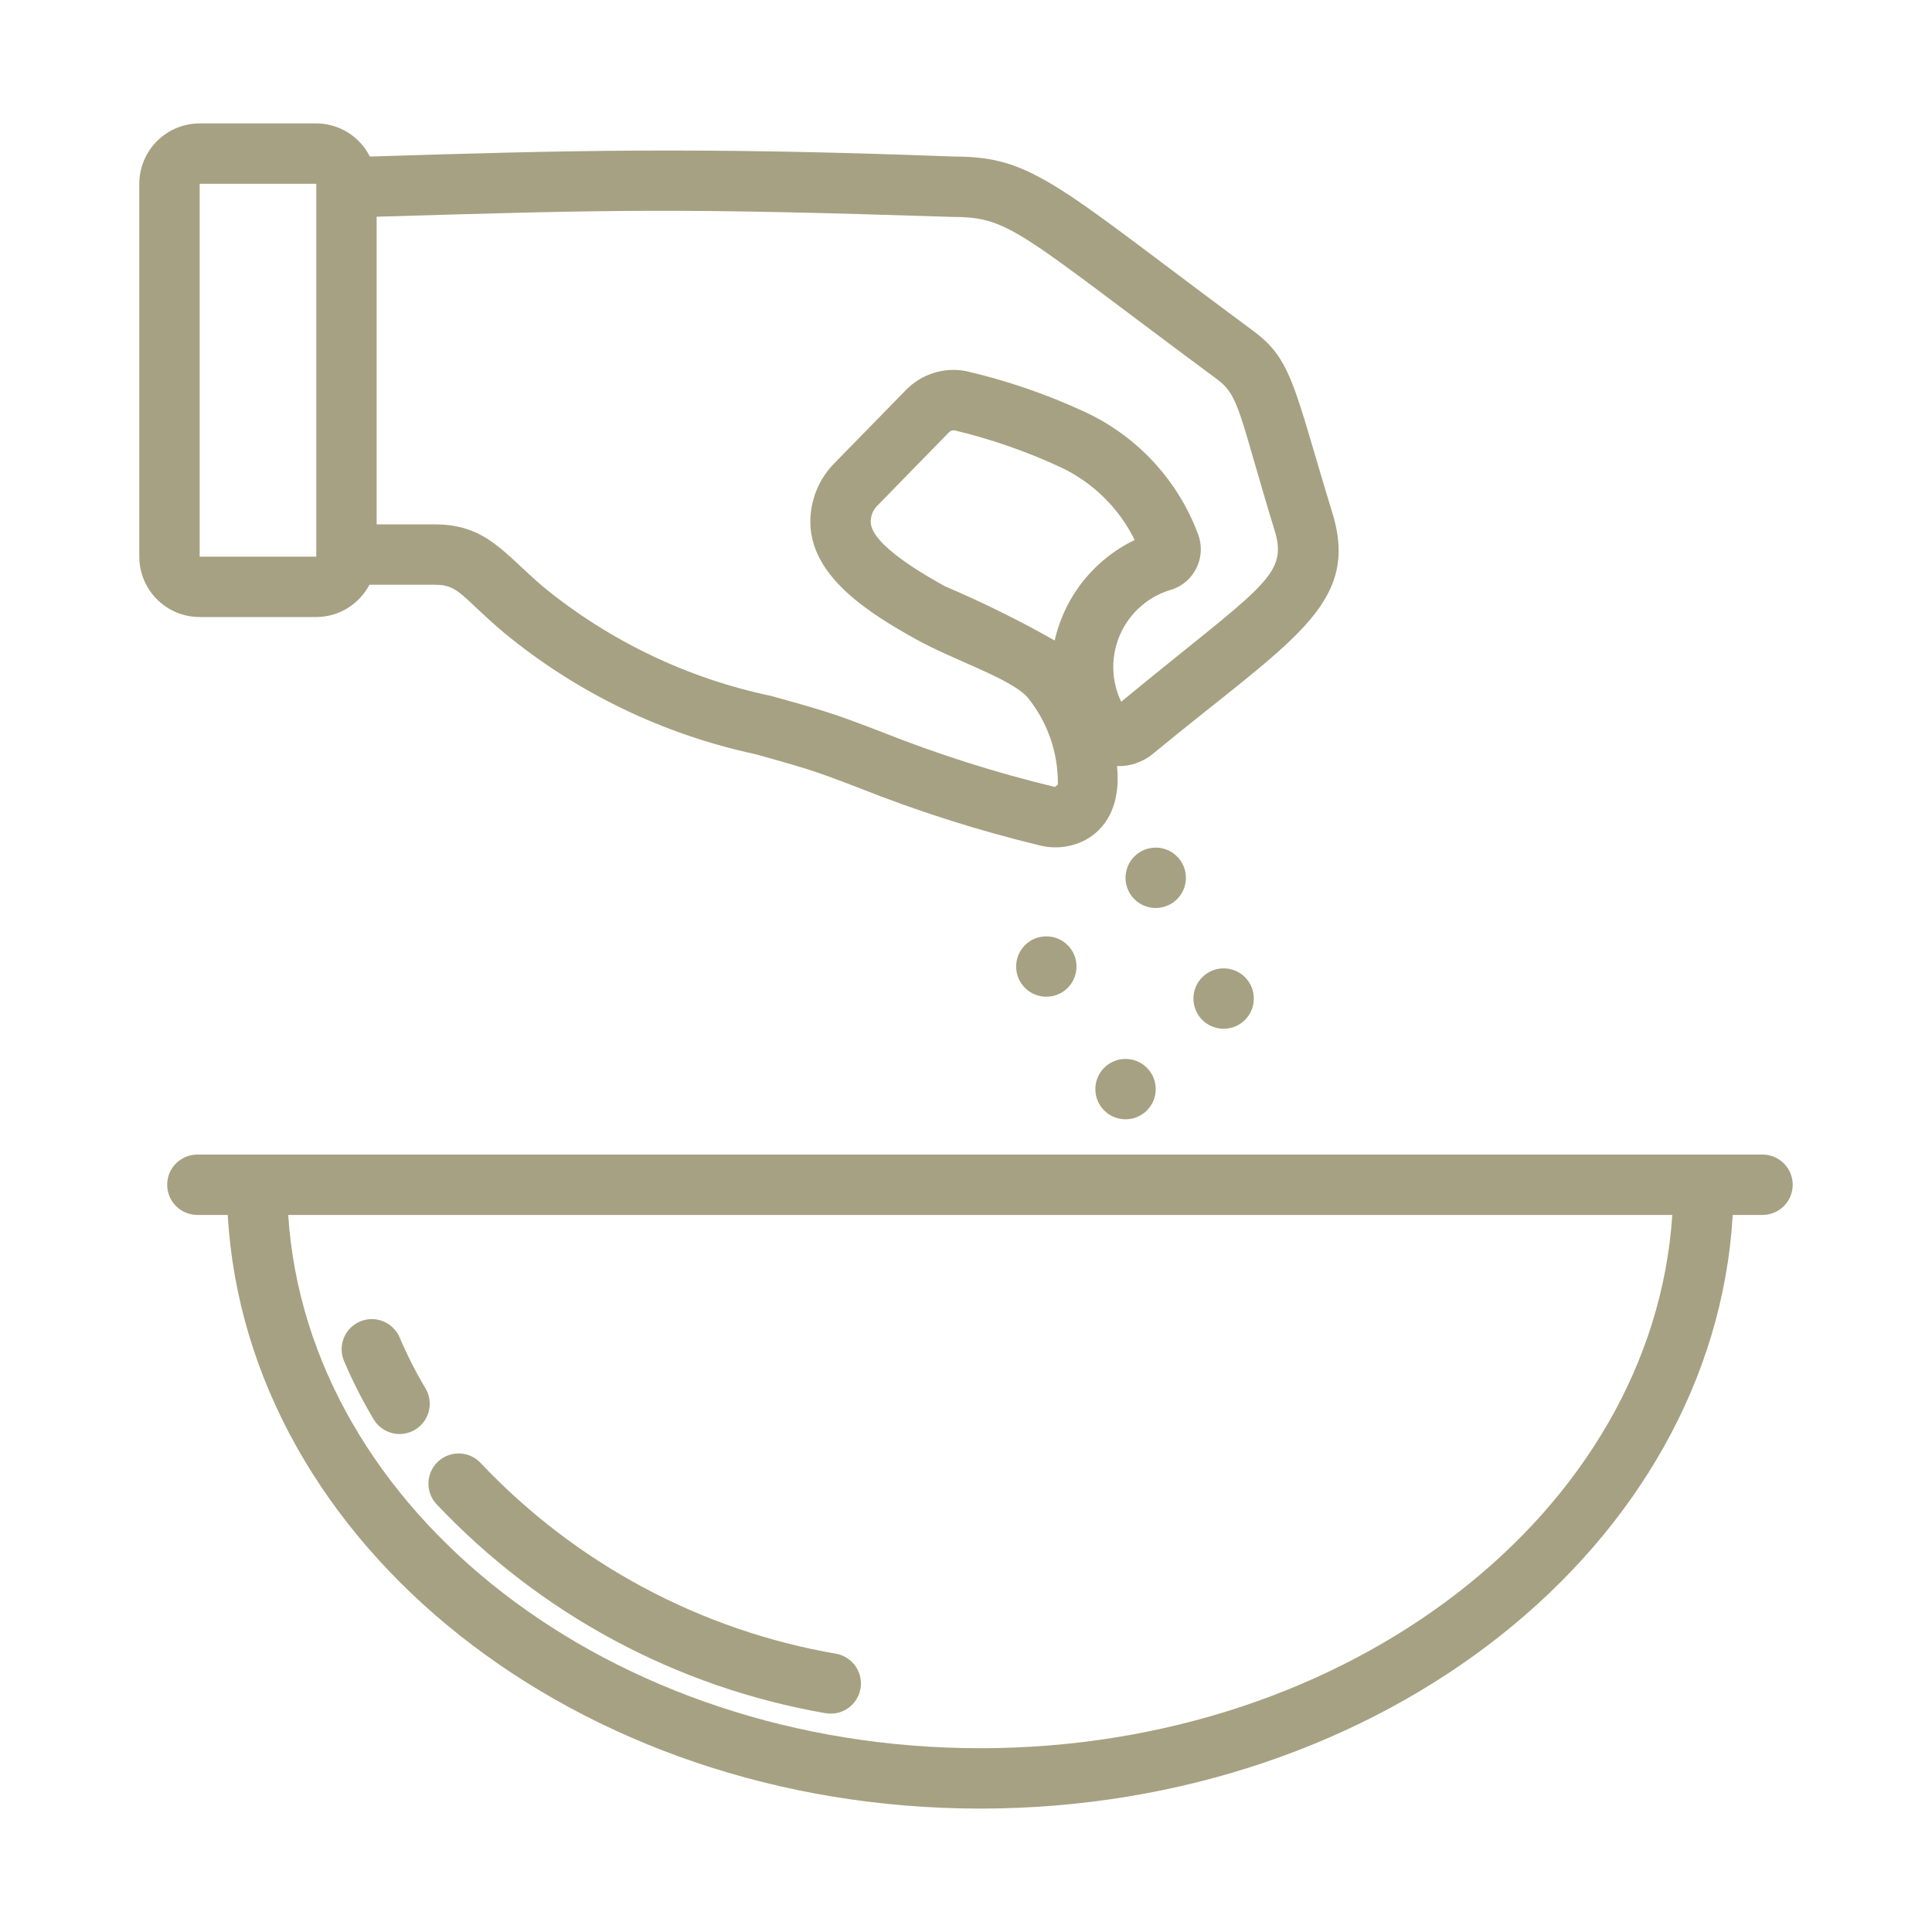
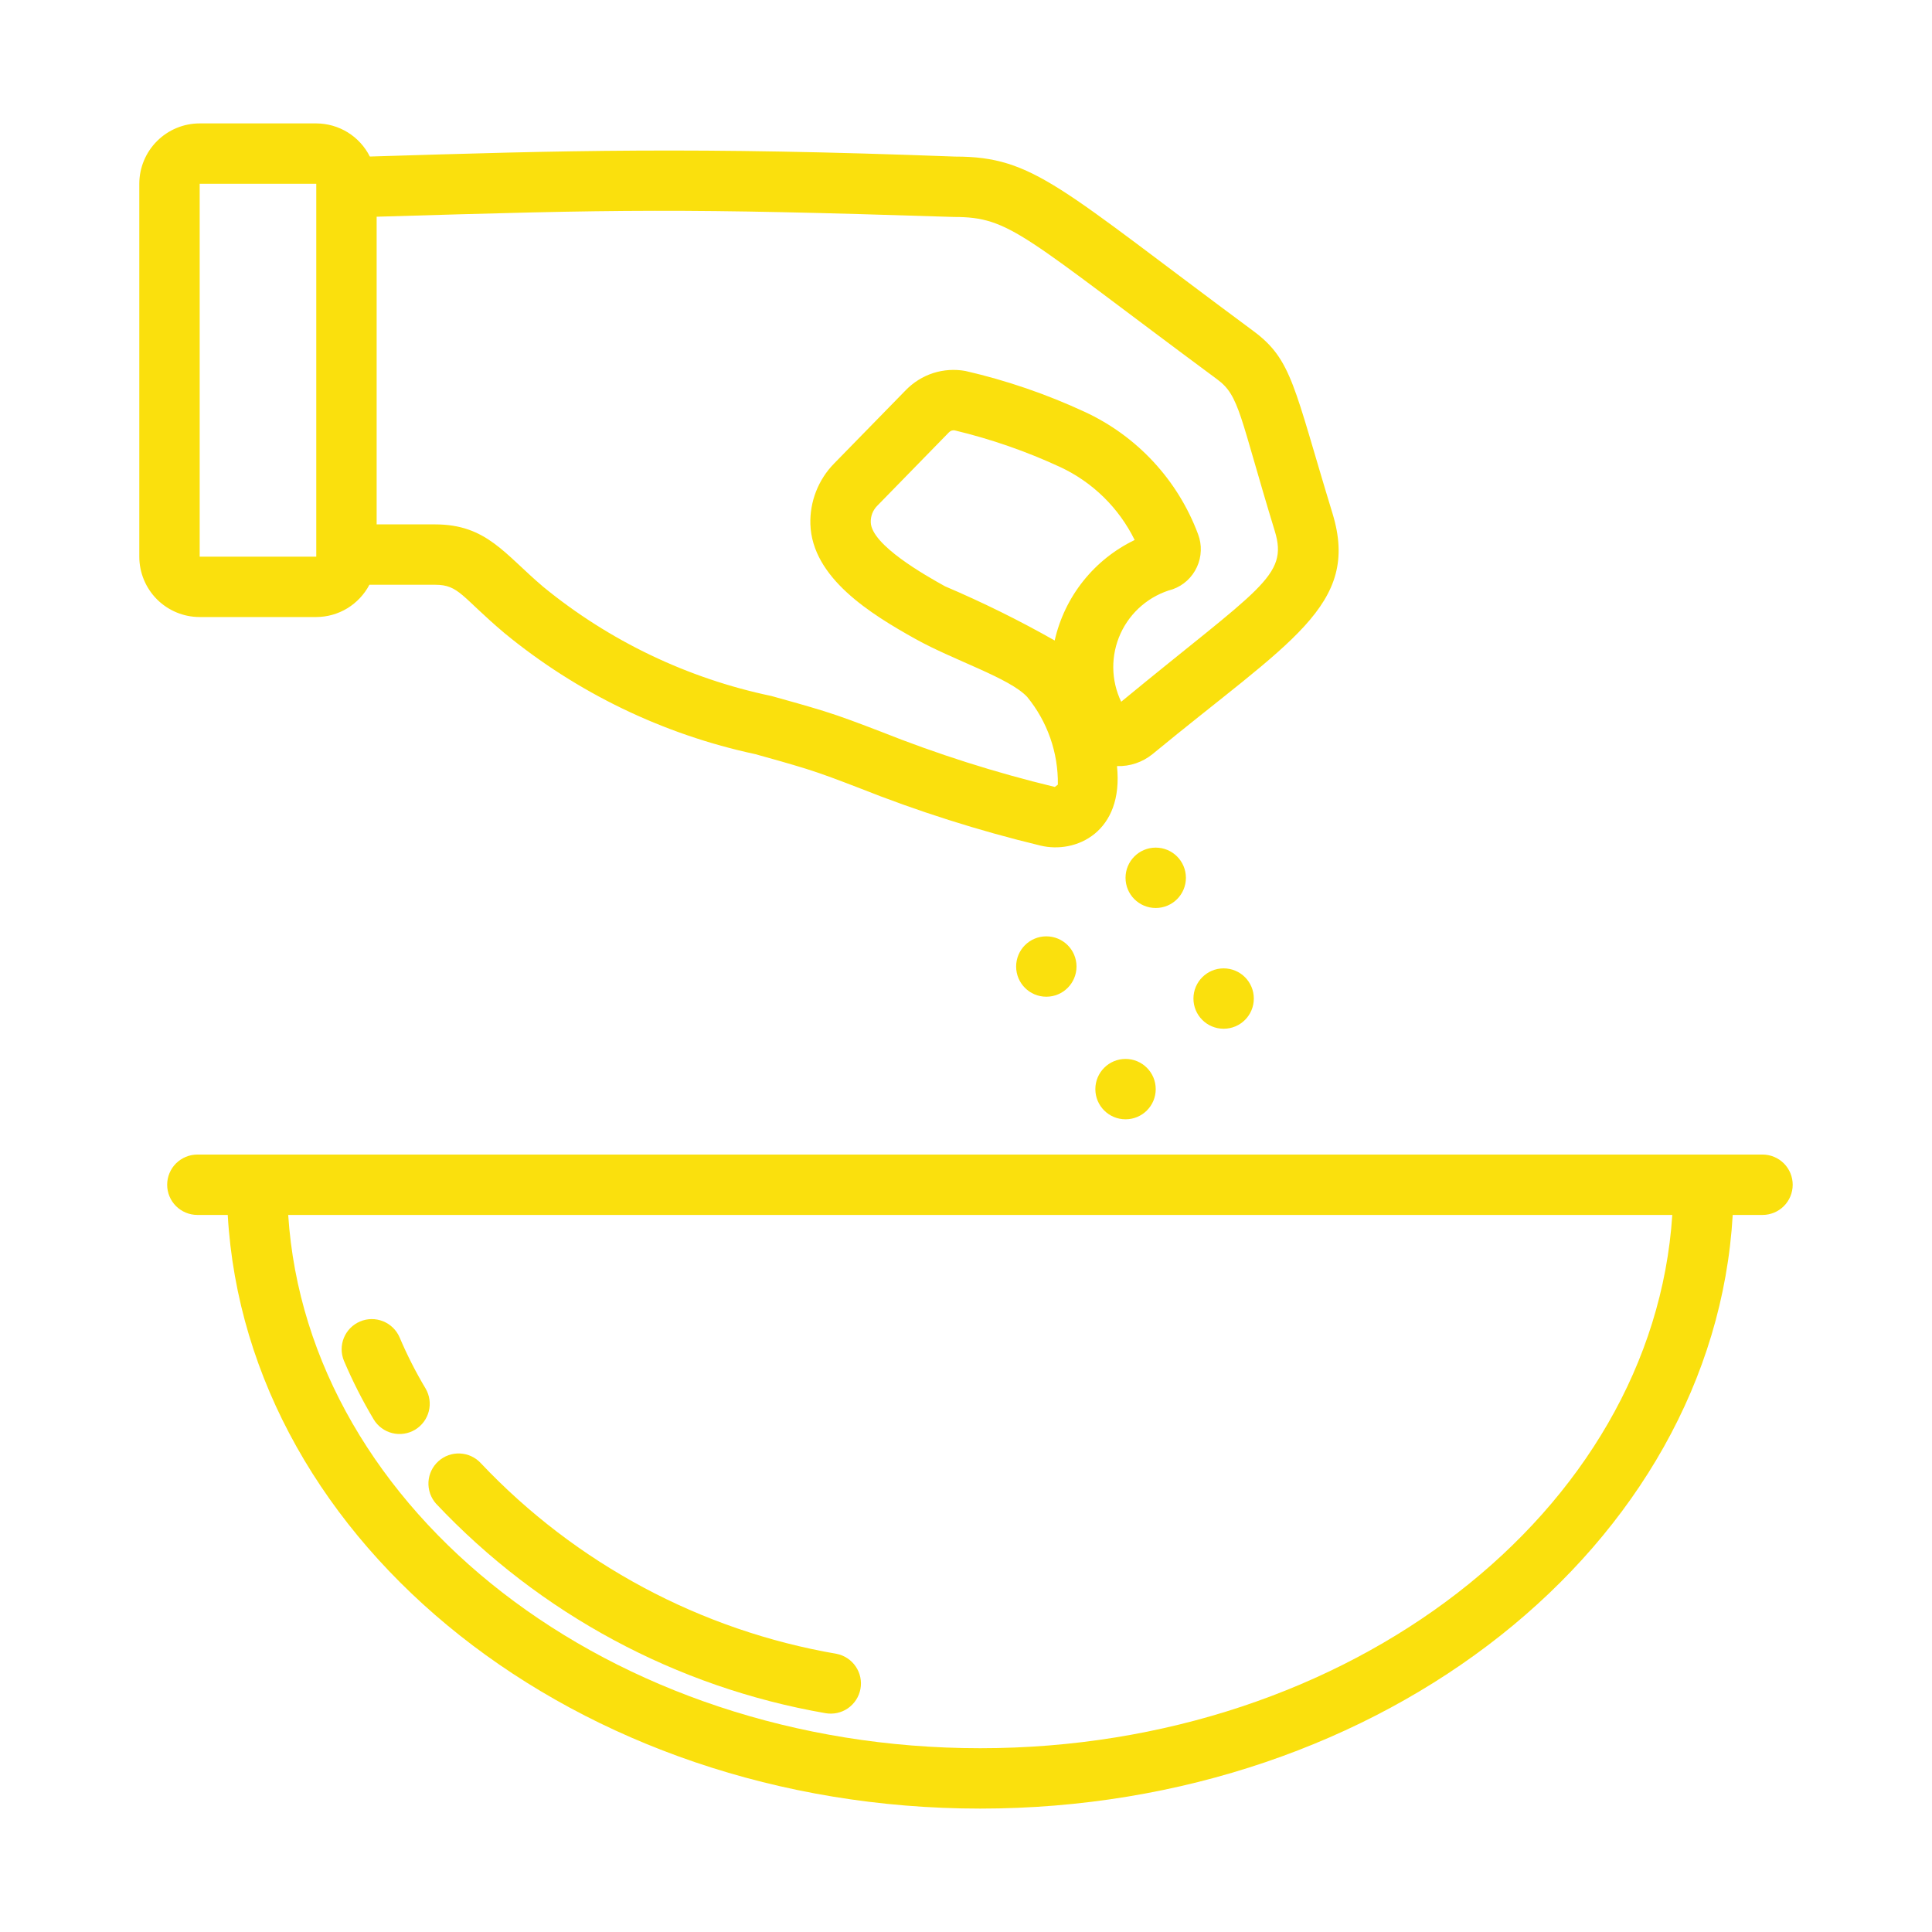
- <svg xmlns="http://www.w3.org/2000/svg" width="40" height="40" viewBox="0 0 40 40" fill="none">
-   <path d="M7.738 29.389C7.505 28.999 7.299 28.593 7.121 28.174C7.058 28.022 7.057 27.851 7.12 27.698C7.182 27.546 7.303 27.424 7.454 27.36C7.606 27.295 7.777 27.294 7.93 27.355C8.083 27.416 8.206 27.535 8.272 27.686C8.427 28.052 8.608 28.408 8.812 28.749C8.895 28.892 8.919 29.061 8.877 29.221C8.836 29.38 8.734 29.517 8.592 29.602C8.45 29.686 8.281 29.711 8.121 29.671C7.961 29.631 7.823 29.53 7.738 29.389Z" fill="#A6A182" />
-   <path d="M17.087 35.469C14.002 34.933 11.174 33.411 9.027 31.131C8.918 31.008 8.862 30.846 8.871 30.681C8.881 30.517 8.954 30.363 9.077 30.253C9.199 30.142 9.361 30.085 9.525 30.093C9.69 30.101 9.845 30.173 9.956 30.295C11.92 32.372 14.504 33.757 17.322 34.241C17.483 34.273 17.626 34.368 17.718 34.505C17.81 34.641 17.845 34.809 17.814 34.971C17.783 35.133 17.689 35.276 17.553 35.37C17.417 35.463 17.25 35.498 17.087 35.469Z" fill="#A6A182" />
-   <path d="M36.491 23.904H4.086C3.921 23.904 3.762 23.97 3.644 24.087C3.527 24.204 3.461 24.363 3.461 24.529C3.461 24.695 3.527 24.854 3.644 24.971C3.762 25.088 3.921 25.154 4.086 25.154H4.715C5.11 31.987 11.946 37.445 20.294 37.445C28.643 37.445 35.479 31.987 35.874 25.154H36.491C36.657 25.154 36.816 25.088 36.933 24.971C37.05 24.854 37.116 24.695 37.116 24.529C37.116 24.363 37.05 24.204 36.933 24.087C36.816 23.97 36.657 23.904 36.491 23.904ZM20.294 36.195C12.64 36.195 6.368 31.297 5.967 25.154H34.623C34.222 31.297 27.948 36.195 20.294 36.195Z" fill="#A6A182" />
-   <path d="M27.589 10.633C26.783 7.995 26.755 7.448 25.945 6.85C21.932 3.879 21.407 3.242 19.78 3.242H19.778C14.359 3.038 11.719 3.116 7.657 3.241C7.554 3.035 7.395 2.862 7.2 2.741C7.004 2.62 6.778 2.556 6.548 2.555H4.134C3.802 2.555 3.485 2.687 3.25 2.922C3.016 3.156 2.884 3.474 2.884 3.805V11.525C2.884 11.857 3.016 12.174 3.25 12.409C3.485 12.643 3.802 12.775 4.134 12.775H6.548C6.775 12.774 6.997 12.712 7.191 12.594C7.384 12.476 7.542 12.308 7.648 12.107H9.011C9.504 12.107 9.556 12.357 10.441 13.105C11.947 14.345 13.73 15.205 15.638 15.614C15.991 15.712 16.341 15.809 16.691 15.918C17.036 16.025 17.382 16.159 17.776 16.31C19.002 16.798 20.26 17.198 21.542 17.507C22.273 17.684 23.269 17.231 23.126 15.861C23.393 15.87 23.654 15.782 23.862 15.613C26.703 13.271 28.171 12.541 27.589 10.633ZM4.134 11.525V3.805H6.548V11.525H4.134ZM21.836 13.261C21.102 12.844 20.343 12.47 19.566 12.139C19.157 11.912 18.041 11.283 18.028 10.813C18.026 10.751 18.037 10.688 18.059 10.63C18.082 10.572 18.116 10.518 18.16 10.474L19.646 8.952C19.661 8.936 19.68 8.924 19.7 8.916C19.721 8.909 19.743 8.907 19.764 8.91C20.516 9.09 21.247 9.344 21.949 9.669C22.621 9.982 23.165 10.515 23.492 11.18C23.077 11.38 22.713 11.67 22.426 12.031C22.139 12.391 21.938 12.811 21.836 13.261ZM23.213 14.529C23.107 14.308 23.051 14.067 23.049 13.823C23.047 13.579 23.099 13.337 23.201 13.114C23.303 12.892 23.452 12.695 23.639 12.537C23.825 12.379 24.044 12.264 24.28 12.2C24.39 12.161 24.491 12.1 24.577 12.021C24.663 11.942 24.732 11.846 24.781 11.74C24.83 11.634 24.857 11.52 24.861 11.403C24.866 11.286 24.846 11.17 24.805 11.061C24.386 9.938 23.541 9.027 22.453 8.525C21.663 8.159 20.838 7.876 19.99 7.681C19.767 7.64 19.537 7.655 19.321 7.724C19.105 7.794 18.91 7.916 18.752 8.079L17.267 9.599C17.105 9.764 16.979 9.961 16.895 10.176C16.811 10.391 16.771 10.621 16.778 10.852C16.813 11.965 18.026 12.712 18.957 13.231C19.752 13.674 20.899 14.035 21.266 14.428C21.686 14.94 21.911 15.583 21.902 16.245L21.839 16.293C20.608 15.996 19.401 15.612 18.225 15.143C17.803 14.982 17.432 14.839 17.062 14.724C16.7 14.612 16.337 14.511 15.972 14.41C14.238 14.047 12.618 13.272 11.248 12.15C10.45 11.476 10.076 10.857 9.011 10.857H7.798V4.487C12.888 4.335 14.068 4.31 19.753 4.492C20.924 4.492 21.162 4.864 25.202 7.855C25.667 8.197 25.664 8.61 26.394 10.998C26.68 11.937 26.082 12.164 23.213 14.529Z" fill="#A6A182" />
-   <path d="M23.928 18.799C24.273 18.799 24.553 18.52 24.553 18.174C24.553 17.829 24.273 17.549 23.928 17.549C23.583 17.549 23.303 17.829 23.303 18.174C23.303 18.52 23.583 18.799 23.928 18.799Z" fill="#A6A182" />
-   <path d="M21.663 20.636C22.008 20.636 22.288 20.356 22.288 20.011C22.288 19.665 22.008 19.386 21.663 19.386C21.317 19.386 21.038 19.665 21.038 20.011C21.038 20.356 21.317 20.636 21.663 20.636Z" fill="#A6A182" />
-   <path d="M25.334 21.299C25.68 21.299 25.959 21.02 25.959 20.674C25.959 20.329 25.68 20.049 25.334 20.049C24.989 20.049 24.709 20.329 24.709 20.674C24.709 21.02 24.989 21.299 25.334 21.299Z" fill="#A6A182" />
-   <path d="M23.303 23.174C23.648 23.174 23.928 22.895 23.928 22.549C23.928 22.204 23.648 21.924 23.303 21.924C22.958 21.924 22.678 22.204 22.678 22.549C22.678 22.895 22.958 23.174 23.303 23.174Z" fill="#A6A182" />
+ <svg xmlns="http://www.w3.org/2000/svg" width="40px" height="40px" viewBox="0 0 40 40" fill="none" transform="rotate(0) scale(1, 1)">
+   <path d="M7.738 29.389C7.505 28.999 7.299 28.593 7.121 28.174C7.058 28.022 7.057 27.851 7.12 27.698C7.182 27.546 7.303 27.424 7.454 27.36C7.606 27.295 7.777 27.294 7.93 27.355C8.083 27.416 8.206 27.535 8.272 27.686C8.427 28.052 8.608 28.408 8.812 28.749C8.895 28.892 8.919 29.061 8.877 29.221C8.836 29.38 8.734 29.517 8.592 29.602C8.45 29.686 8.281 29.711 8.121 29.671C7.961 29.631 7.823 29.53 7.738 29.389Z" fill="#fae00d" />
+   <path d="M17.087 35.469C14.002 34.933 11.174 33.411 9.027 31.131C8.918 31.008 8.862 30.846 8.871 30.681C8.881 30.517 8.954 30.363 9.077 30.253C9.199 30.142 9.361 30.085 9.525 30.093C9.69 30.101 9.845 30.173 9.956 30.295C11.92 32.372 14.504 33.757 17.322 34.241C17.483 34.273 17.626 34.368 17.718 34.505C17.81 34.641 17.845 34.809 17.814 34.971C17.783 35.133 17.689 35.276 17.553 35.37C17.417 35.463 17.25 35.498 17.087 35.469Z" fill="#fae00d" />
+   <path d="M36.491 23.904H4.086C3.921 23.904 3.762 23.97 3.644 24.087C3.527 24.204 3.461 24.363 3.461 24.529C3.461 24.695 3.527 24.854 3.644 24.971C3.762 25.088 3.921 25.154 4.086 25.154H4.715C5.11 31.987 11.946 37.445 20.294 37.445C28.643 37.445 35.479 31.987 35.874 25.154H36.491C36.657 25.154 36.816 25.088 36.933 24.971C37.05 24.854 37.116 24.695 37.116 24.529C37.116 24.363 37.05 24.204 36.933 24.087C36.816 23.97 36.657 23.904 36.491 23.904ZM20.294 36.195C12.64 36.195 6.368 31.297 5.967 25.154H34.623C34.222 31.297 27.948 36.195 20.294 36.195Z" fill="#fae00d" />
+   <path d="M27.589 10.633C26.783 7.995 26.755 7.448 25.945 6.85C21.932 3.879 21.407 3.242 19.78 3.242H19.778C14.359 3.038 11.719 3.116 7.657 3.241C7.554 3.035 7.395 2.862 7.2 2.741C7.004 2.62 6.778 2.556 6.548 2.555H4.134C3.802 2.555 3.485 2.687 3.25 2.922C3.016 3.156 2.884 3.474 2.884 3.805V11.525C2.884 11.857 3.016 12.174 3.25 12.409C3.485 12.643 3.802 12.775 4.134 12.775H6.548C6.775 12.774 6.997 12.712 7.191 12.594C7.384 12.476 7.542 12.308 7.648 12.107H9.011C9.504 12.107 9.556 12.357 10.441 13.105C11.947 14.345 13.73 15.205 15.638 15.614C15.991 15.712 16.341 15.809 16.691 15.918C17.036 16.025 17.382 16.159 17.776 16.31C19.002 16.798 20.26 17.198 21.542 17.507C22.273 17.684 23.269 17.231 23.126 15.861C23.393 15.87 23.654 15.782 23.862 15.613C26.703 13.271 28.171 12.541 27.589 10.633ZM4.134 11.525V3.805H6.548V11.525H4.134ZM21.836 13.261C21.102 12.844 20.343 12.47 19.566 12.139C19.157 11.912 18.041 11.283 18.028 10.813C18.026 10.751 18.037 10.688 18.059 10.63C18.082 10.572 18.116 10.518 18.16 10.474L19.646 8.952C19.661 8.936 19.68 8.924 19.7 8.916C19.721 8.909 19.743 8.907 19.764 8.91C20.516 9.09 21.247 9.344 21.949 9.669C22.621 9.982 23.165 10.515 23.492 11.18C23.077 11.38 22.713 11.67 22.426 12.031C22.139 12.391 21.938 12.811 21.836 13.261ZM23.213 14.529C23.107 14.308 23.051 14.067 23.049 13.823C23.047 13.579 23.099 13.337 23.201 13.114C23.303 12.892 23.452 12.695 23.639 12.537C23.825 12.379 24.044 12.264 24.28 12.2C24.39 12.161 24.491 12.1 24.577 12.021C24.663 11.942 24.732 11.846 24.781 11.74C24.83 11.634 24.857 11.52 24.861 11.403C24.866 11.286 24.846 11.17 24.805 11.061C24.386 9.938 23.541 9.027 22.453 8.525C21.663 8.159 20.838 7.876 19.99 7.681C19.767 7.64 19.537 7.655 19.321 7.724C19.105 7.794 18.91 7.916 18.752 8.079L17.267 9.599C17.105 9.764 16.979 9.961 16.895 10.176C16.811 10.391 16.771 10.621 16.778 10.852C16.813 11.965 18.026 12.712 18.957 13.231C19.752 13.674 20.899 14.035 21.266 14.428C21.686 14.94 21.911 15.583 21.902 16.245L21.839 16.293C20.608 15.996 19.401 15.612 18.225 15.143C17.803 14.982 17.432 14.839 17.062 14.724C16.7 14.612 16.337 14.511 15.972 14.41C14.238 14.047 12.618 13.272 11.248 12.15C10.45 11.476 10.076 10.857 9.011 10.857H7.798V4.487C12.888 4.335 14.068 4.31 19.753 4.492C20.924 4.492 21.162 4.864 25.202 7.855C25.667 8.197 25.664 8.61 26.394 10.998C26.68 11.937 26.082 12.164 23.213 14.529Z" fill="#fae00d" />
+   <path d="M23.928 18.799C24.273 18.799 24.553 18.52 24.553 18.174C24.553 17.829 24.273 17.549 23.928 17.549C23.583 17.549 23.303 17.829 23.303 18.174C23.303 18.52 23.583 18.799 23.928 18.799Z" fill="#fae00d" />
+   <path d="M21.663 20.636C22.008 20.636 22.288 20.356 22.288 20.011C22.288 19.665 22.008 19.386 21.663 19.386C21.317 19.386 21.038 19.665 21.038 20.011C21.038 20.356 21.317 20.636 21.663 20.636Z" fill="#fae00d" />
+   <path d="M25.334 21.299C25.68 21.299 25.959 21.02 25.959 20.674C25.959 20.329 25.68 20.049 25.334 20.049C24.989 20.049 24.709 20.329 24.709 20.674C24.709 21.02 24.989 21.299 25.334 21.299Z" fill="#fae00d" />
+   <path d="M23.303 23.174C23.648 23.174 23.928 22.895 23.928 22.549C23.928 22.204 23.648 21.924 23.303 21.924C22.958 21.924 22.678 22.204 22.678 22.549C22.678 22.895 22.958 23.174 23.303 23.174Z" fill="#fae00d" />
</svg>
